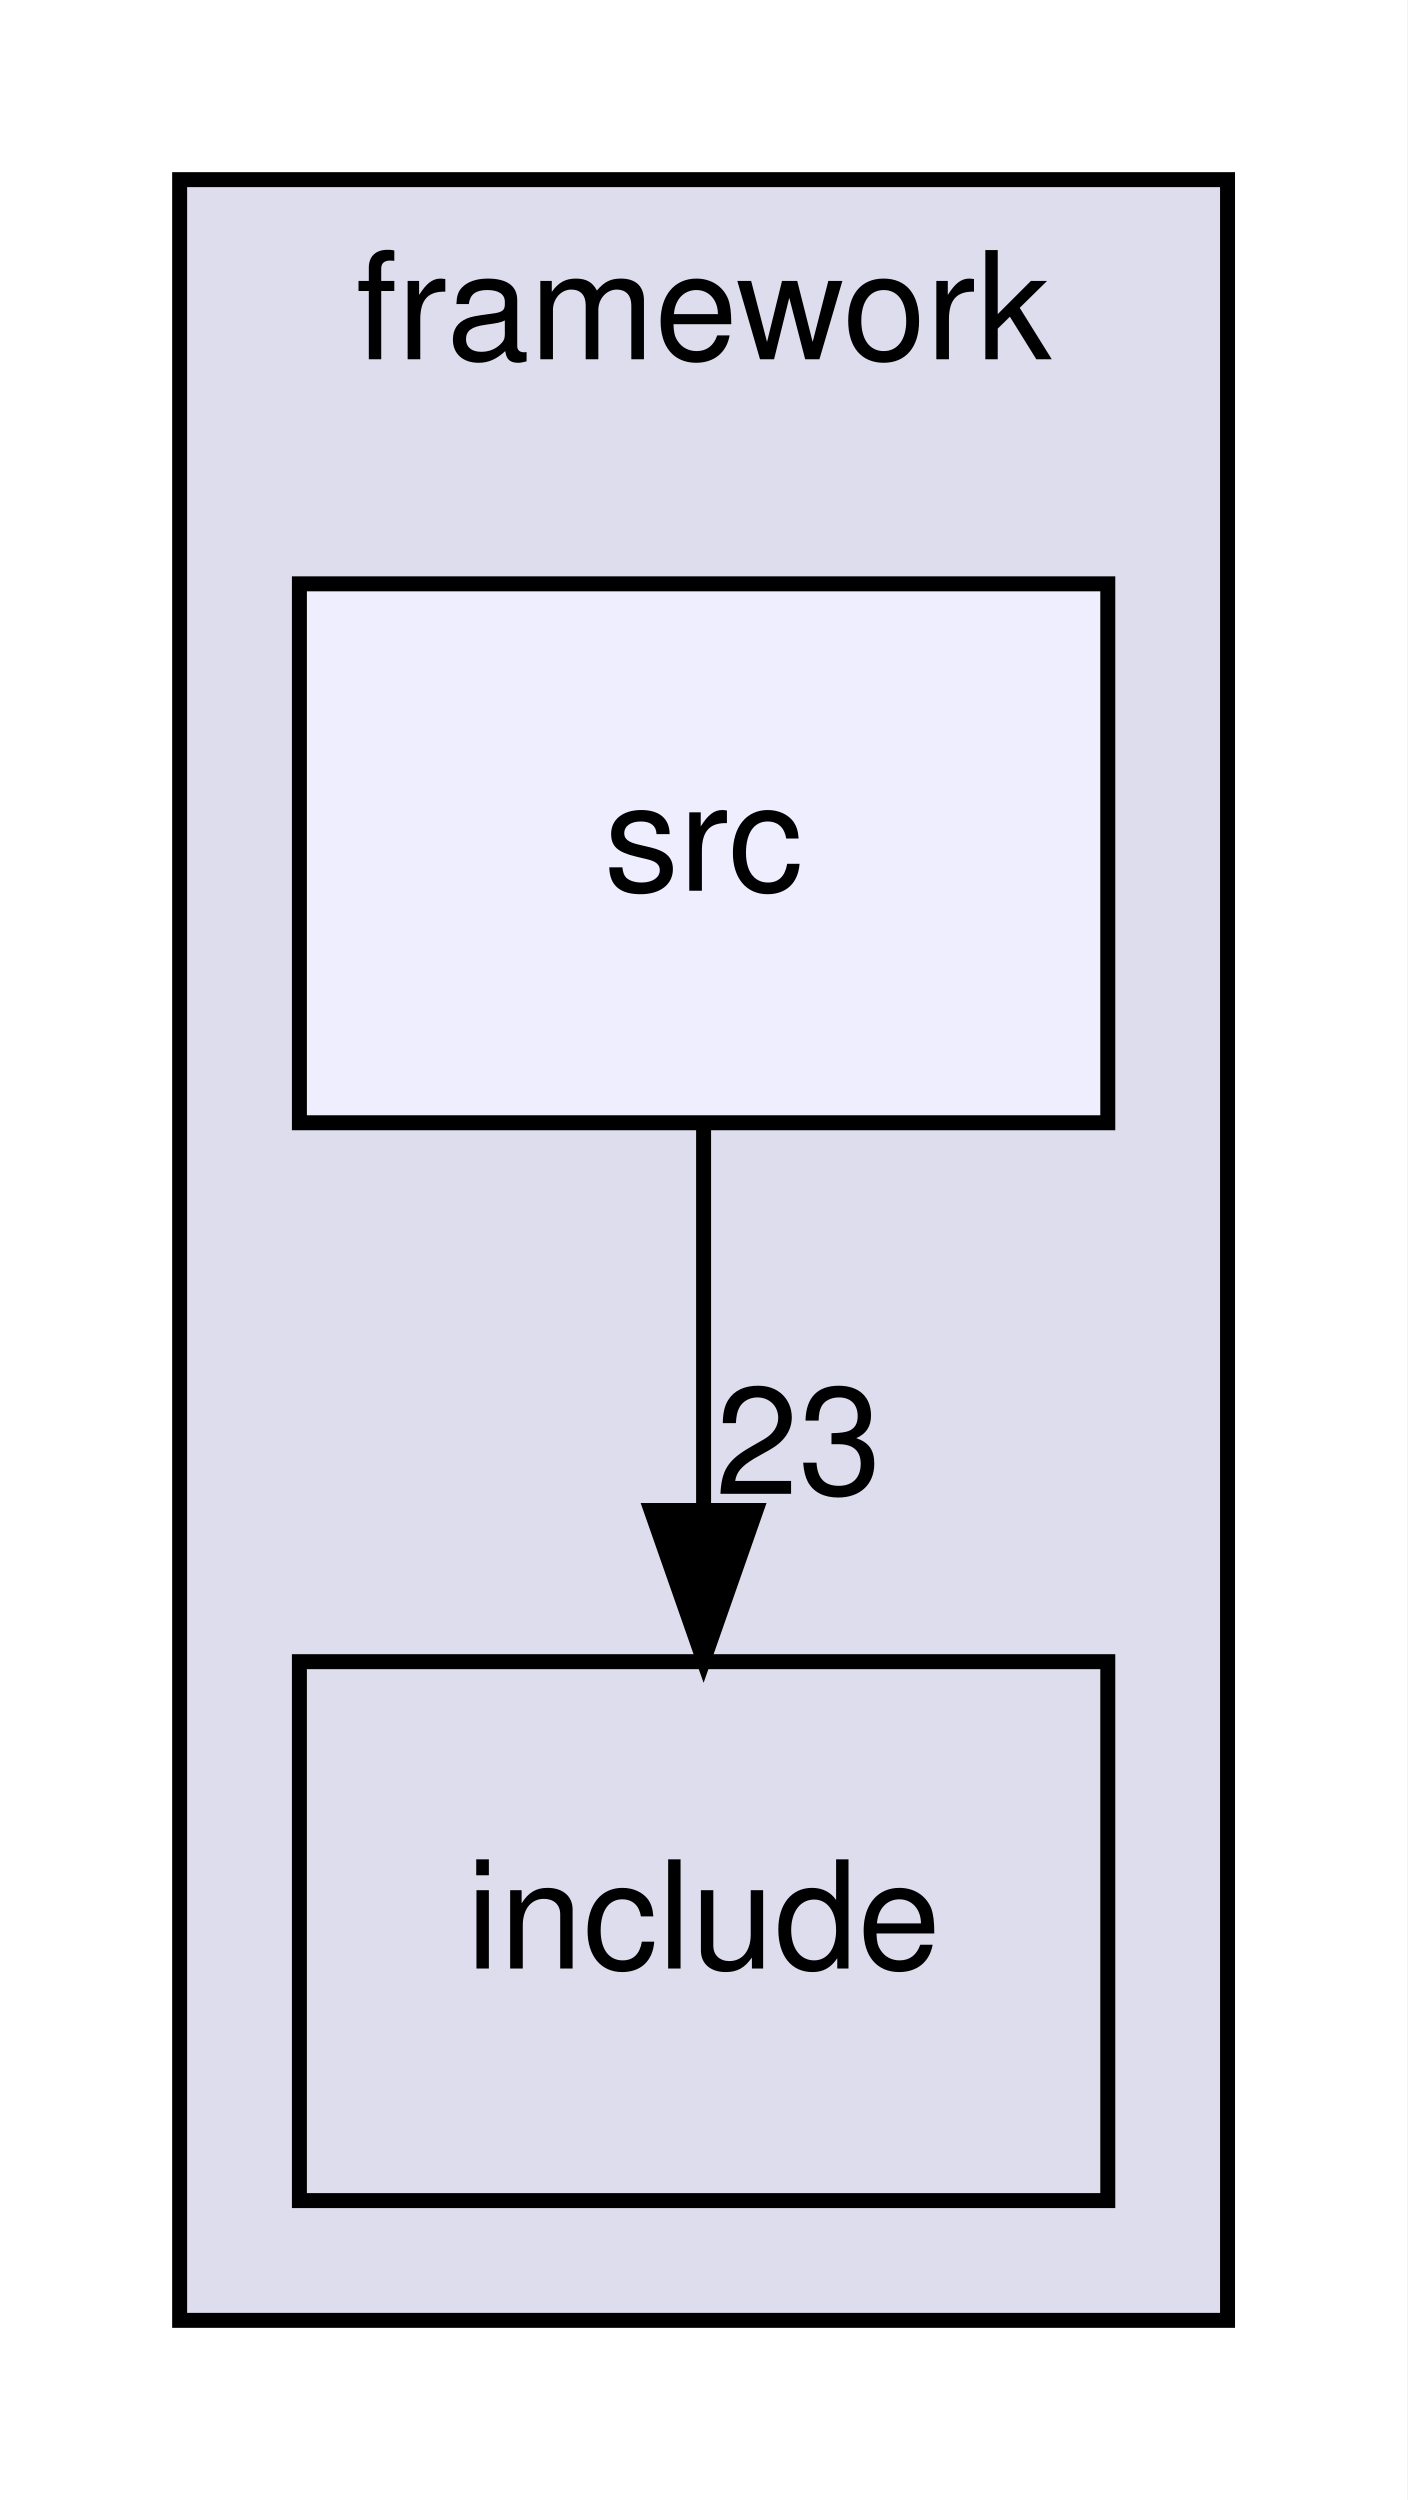
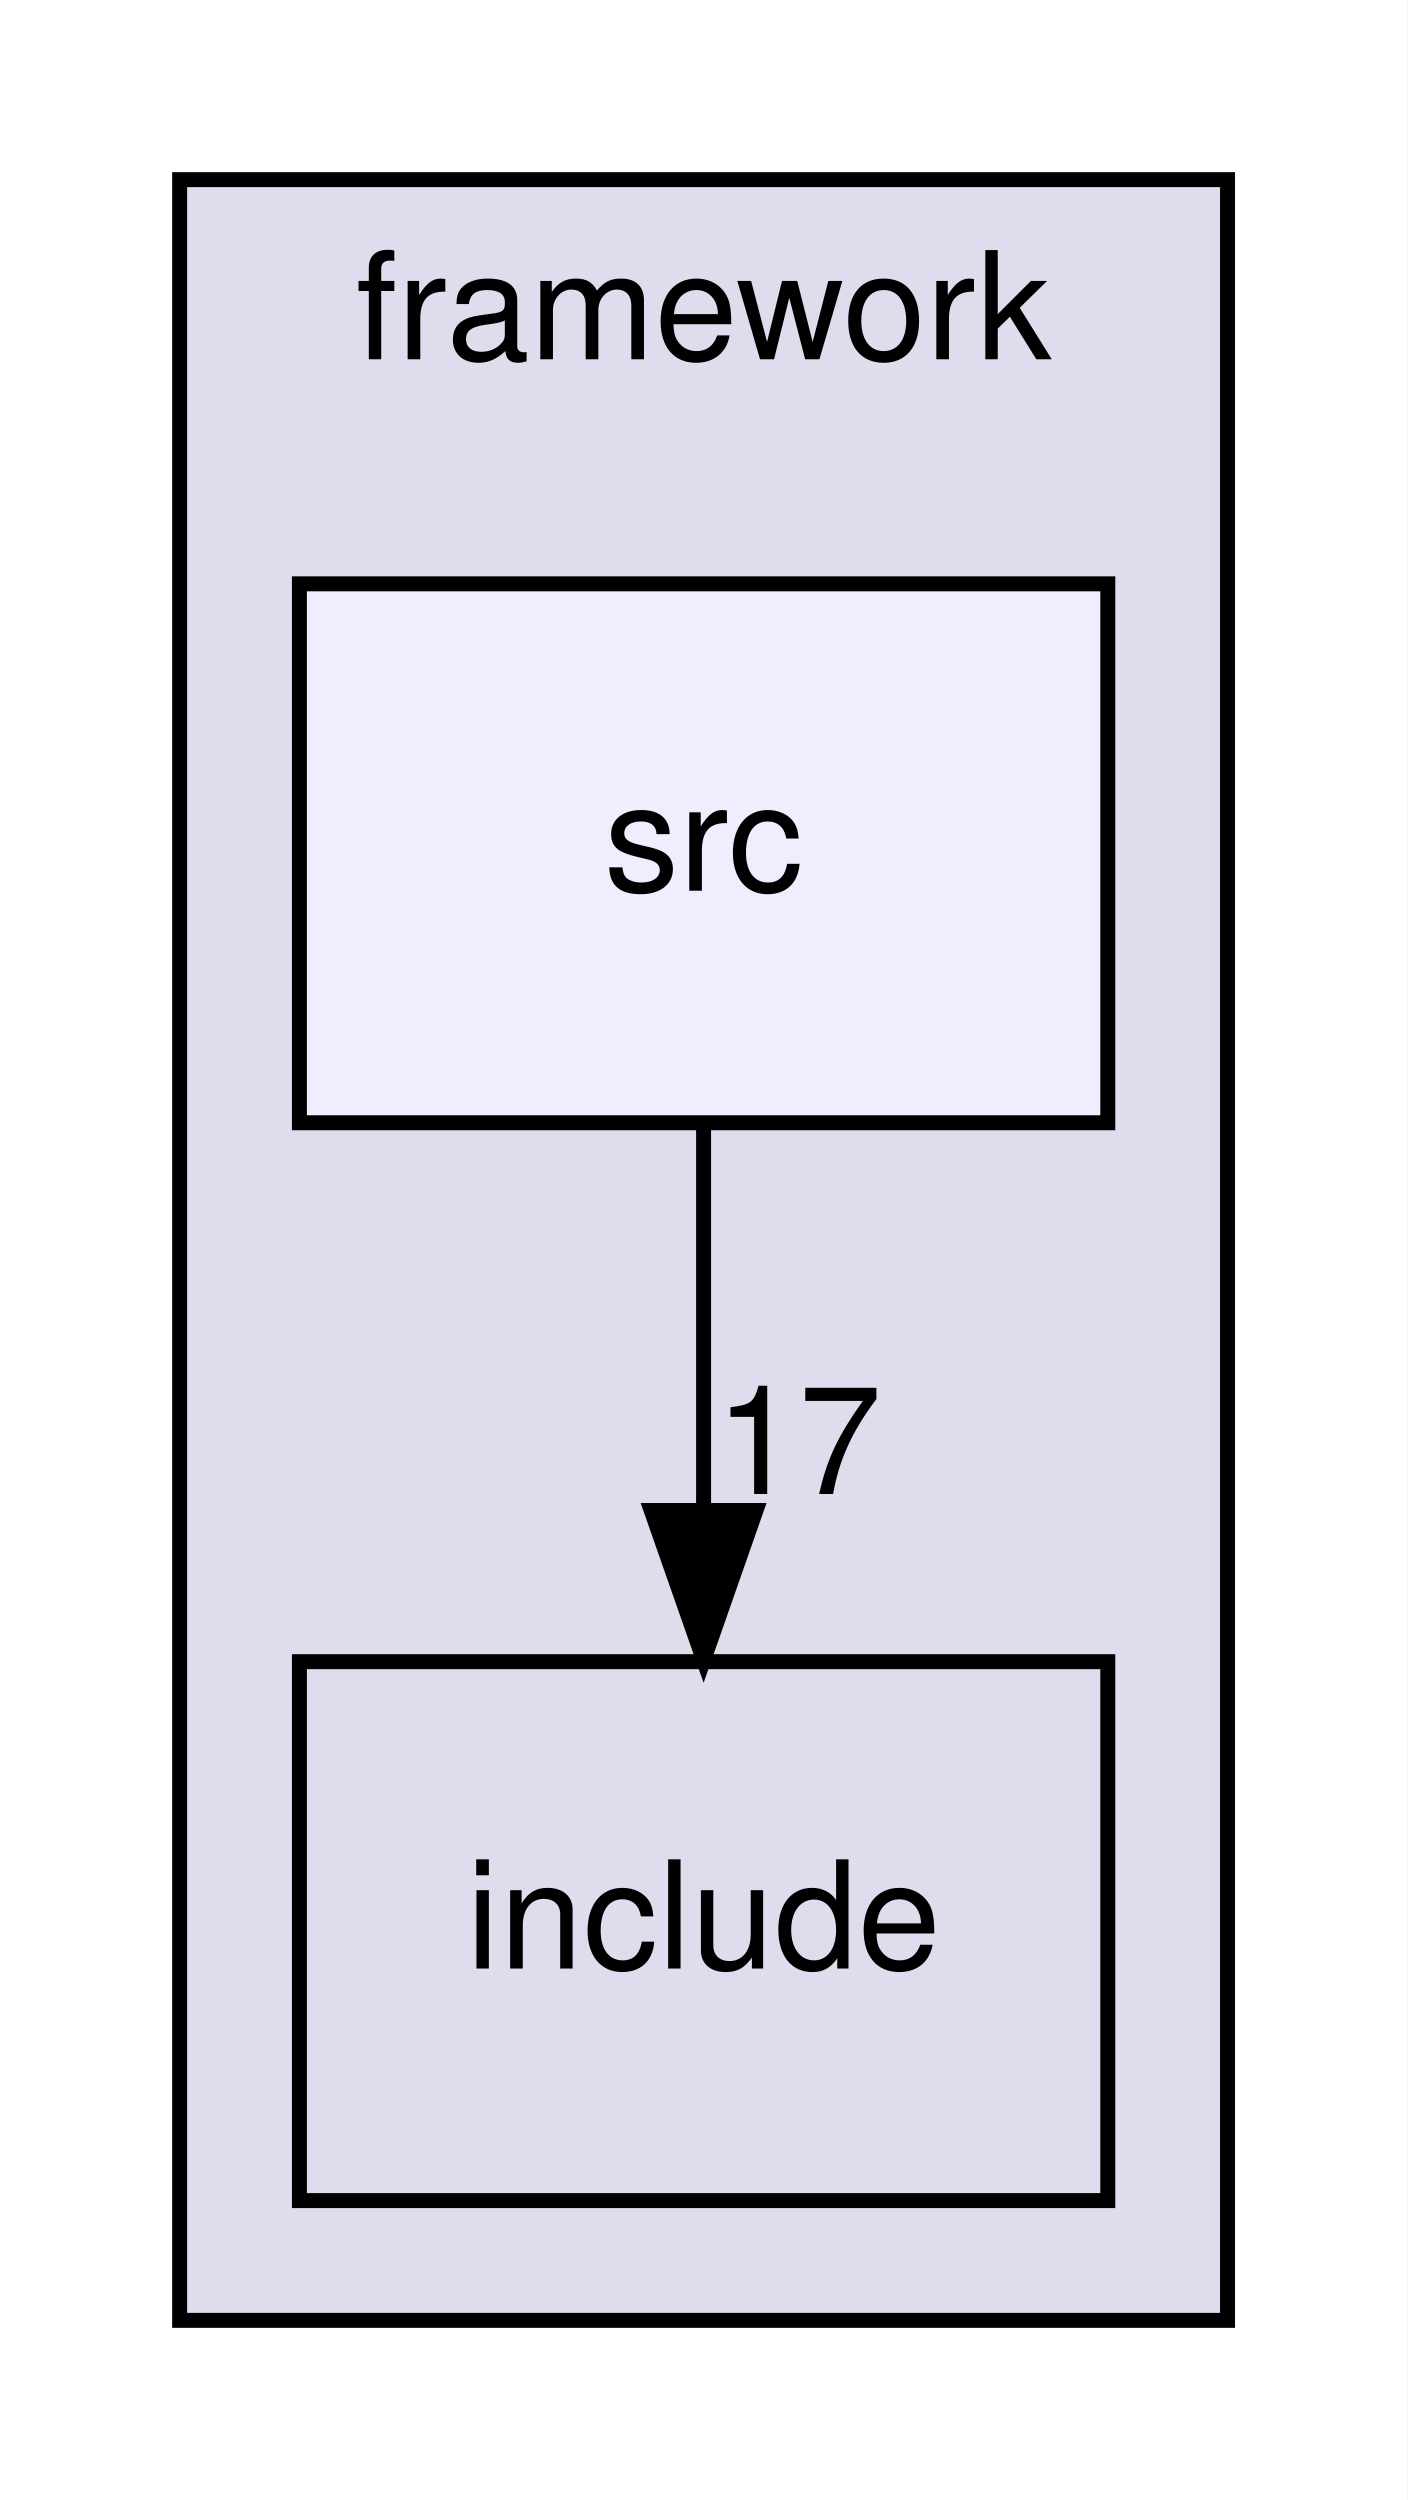
<svg xmlns="http://www.w3.org/2000/svg" xmlns:xlink="http://www.w3.org/1999/xlink" width="94pt" height="167pt" viewBox="0.00 0.00 94.00 167.00">
  <g id="graph0" class="graph" transform="scale(1 1) rotate(0) translate(4 163)">
    <polygon fill="white" stroke="transparent" points="-4,4 -4,-163 90,-163 90,4 -4,4" />
    <g id="clust1" class="cluster">
      <g id="a_clust1">
        <a xlink:href="dir_864f292c5cbb4a74180810cb2e80dd5b.html" target="_top" xlink:title="framework">
          <polygon fill="#ddddee" stroke="black" points="8,-8 8,-151 78,-151 78,-8 8,-8" />
          <text text-anchor="middle" x="43" y="-139" font-family="Helvetica,sans-Serif" font-size="10.00">framework</text>
        </a>
      </g>
    </g>
    <g id="node1" class="node">
      <g id="a_node1">
        <a xlink:href="dir_1bc21981797ed08ef994409d474646cd.html" target="_top" xlink:title="include">
          <polygon fill="none" stroke="black" points="70,-52 16,-52 16,-16 70,-16 70,-52" />
          <text text-anchor="middle" x="43" y="-31.5" font-family="Helvetica,sans-Serif" font-size="10.00">include</text>
        </a>
      </g>
    </g>
    <g id="node2" class="node">
      <g id="a_node2">
        <a xlink:href="dir_5c9994549f1b04962ce70143cf697342.html" target="_top" xlink:title="src">
          <polygon fill="#eeeeff" stroke="black" points="70,-124 16,-124 16,-88 70,-88 70,-124" />
          <text text-anchor="middle" x="43" y="-103.5" font-family="Helvetica,sans-Serif" font-size="10.00">src</text>
        </a>
      </g>
    </g>
    <g id="edge1" class="edge">
      <path fill="none" stroke="black" d="M43,-87.7C43,-79.98 43,-70.71 43,-62.11" />
      <polygon fill="black" stroke="black" points="46.5,-62.1 43,-52.1 39.5,-62.1 46.5,-62.1" />
      <g id="a_edge1-headlabel">
-         <a xlink:href="dir_000002_000003.html" target="_top" xlink:title="23">
-           <text text-anchor="middle" x="49.34" y="-63.2" font-family="Helvetica,sans-Serif" font-size="10.00">23</text>
+         <a xlink:href="dir_000005_000006.html" target="_top" xlink:title="17">
+           <text text-anchor="middle" x="49.34" y="-63.2" font-family="Helvetica,sans-Serif" font-size="10.00">17</text>
        </a>
      </g>
    </g>
  </g>
</svg>
